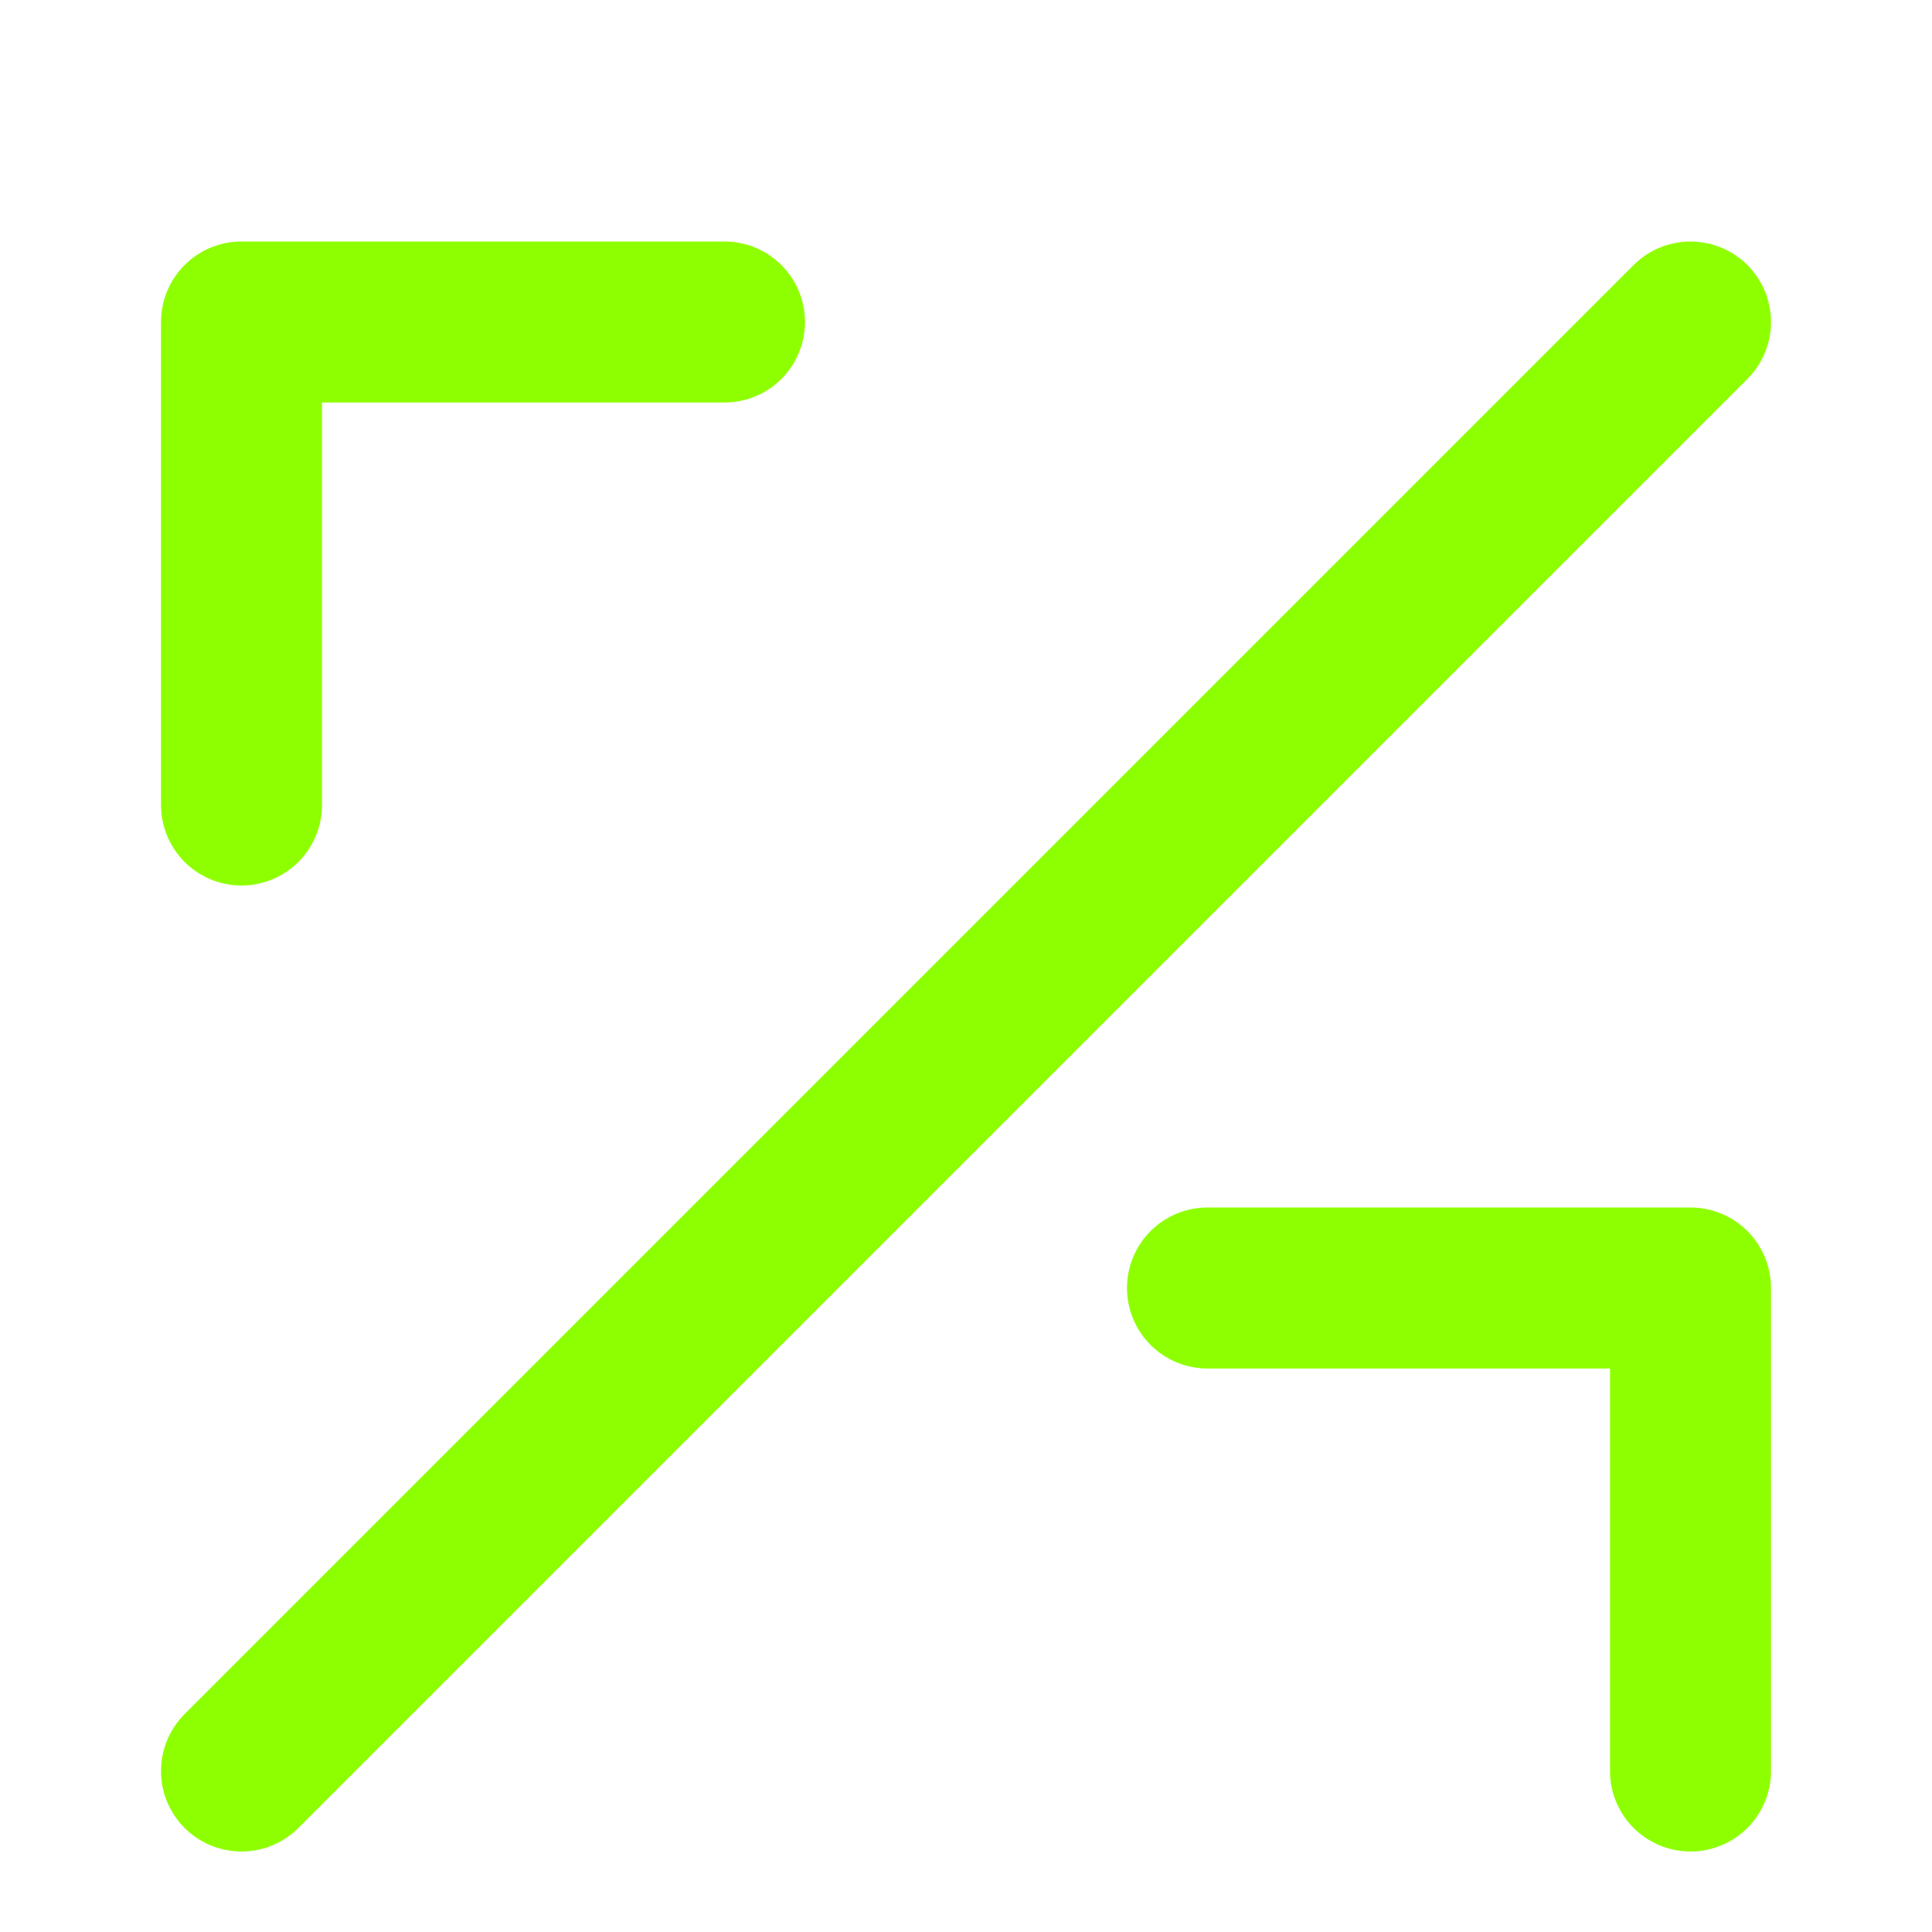
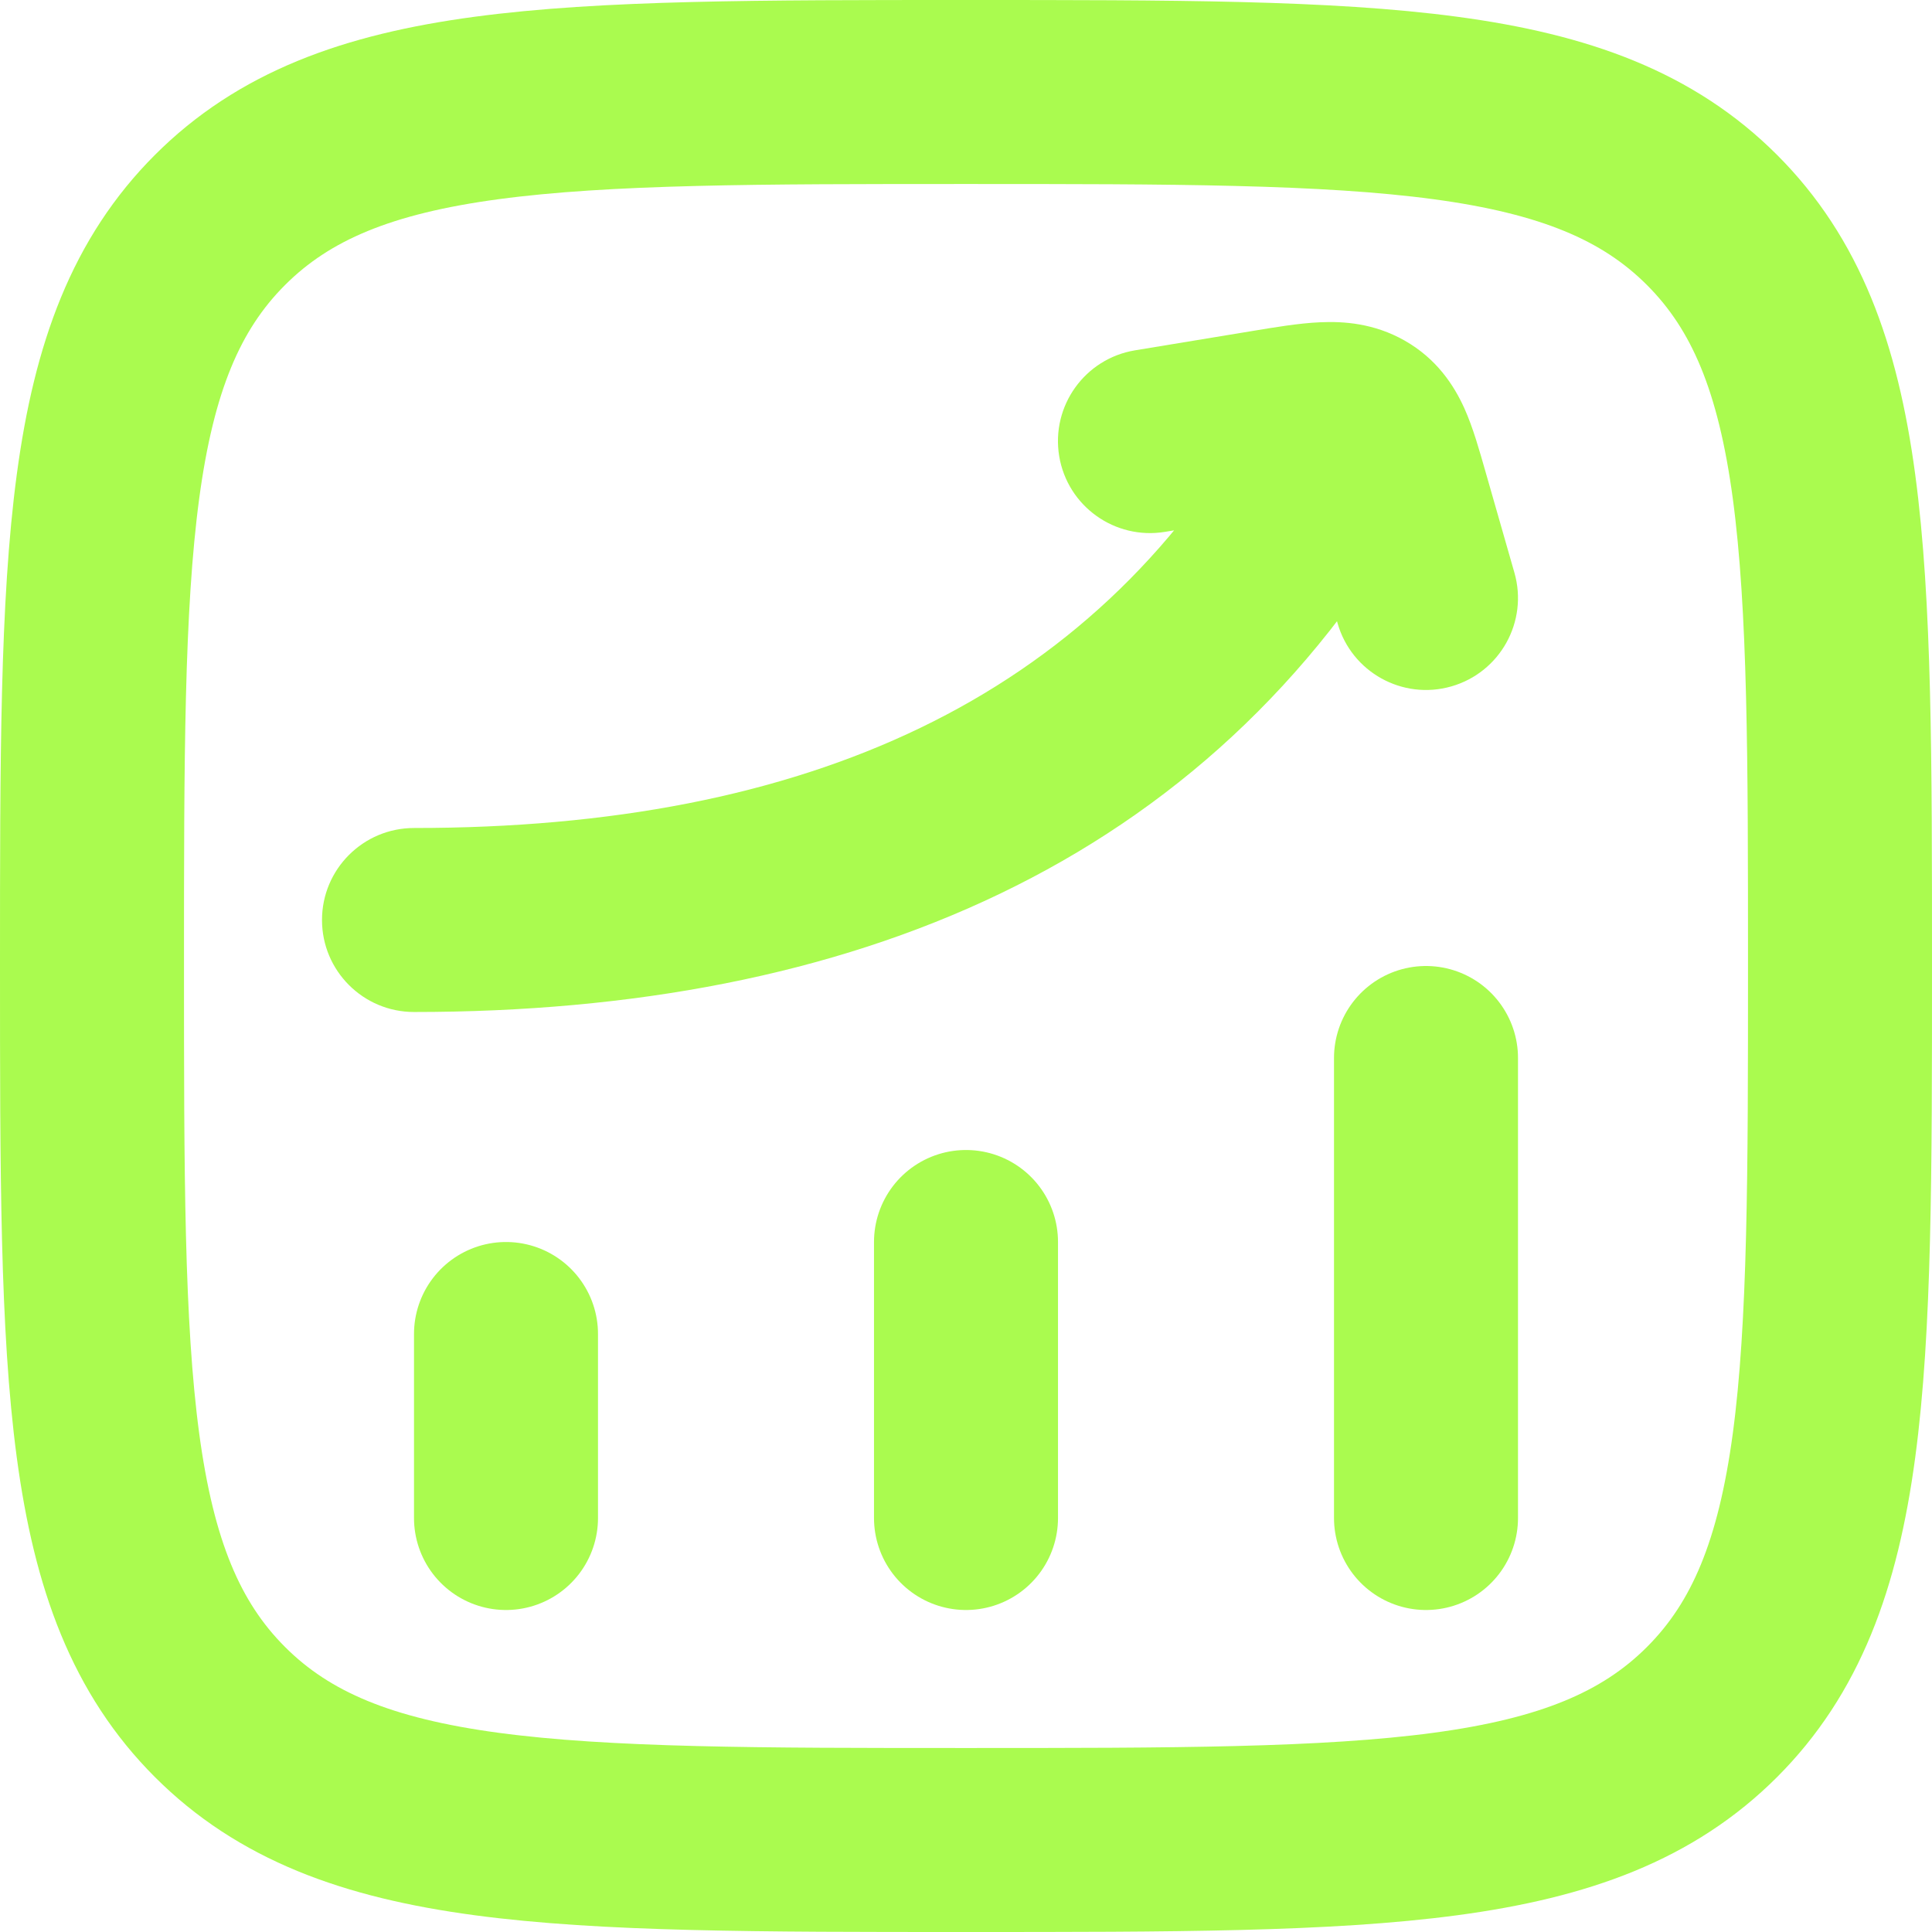
- <svg xmlns="http://www.w3.org/2000/svg" width="24" height="24" viewBox="0 0 24 24" fill="none">
-   <path d="M3 22L21 4" stroke="#8eff00" stroke-width="2" stroke-linecap="round" stroke-linejoin="round" />
-   <path d="M21 22V16H15" stroke="#8eff00" stroke-width="2" stroke-linecap="round" stroke-linejoin="round" />
-   <path d="M3 10V4H9" stroke="#8eff00" stroke-width="2" stroke-linecap="round" stroke-linejoin="round" />
+ <svg xmlns="http://www.w3.org/2000/svg" width="21" height="21" viewBox="0 0 21 21" fill="none">
+   <path d="M5.5 16.5L5.5 14.5" stroke="#AAFB4F" stroke-width="2" stroke-linecap="round" />
+   <path d="M10.5 16.5L10.5 13.5" stroke="#AAFB4F" stroke-width="2" stroke-linecap="round" />
+   <path d="M15.5 16.5L15.5 11.5" stroke="#AAFB4F" stroke-width="2" stroke-linecap="round" />
+   <path d="M4.5 9C3.948 9 3.5 9.448 3.5 10C3.5 10.552 3.948 11 4.5 11V9ZM15.368 5.496C15.642 5.017 15.476 4.406 14.996 4.132C14.517 3.858 13.906 4.024 13.632 4.504L15.368 5.496ZM12.337 3.808C11.792 3.898 11.423 4.413 11.513 4.958C11.603 5.502 12.118 5.871 12.663 5.781L12.337 3.808ZM13.768 4.586L13.605 3.599L13.605 3.599L13.768 4.586ZM15.182 5.39L14.22 5.665L15.182 5.39ZM14.539 6.775C14.691 7.306 15.245 7.613 15.775 7.461C16.306 7.309 16.613 6.756 16.461 6.225L14.539 6.775ZM14.774 4.572L15.268 3.702V3.702L14.774 4.572ZM4.5 10V11C9.232 11 13.135 9.404 15.368 5.496L14.5 5L13.632 4.504C11.865 7.596 8.768 9 4.5 9V10ZM12.5 4.795L12.663 5.781L13.93 5.572L13.768 4.586L13.605 3.599L12.337 3.808L12.5 4.795ZM15.182 5.39L14.22 5.665L14.539 6.775L15.5 6.5L16.461 6.225L16.143 5.114L15.182 5.39ZM13.768 4.586L13.93 5.572C14.067 5.55 14.171 5.533 14.261 5.52C14.351 5.507 14.405 5.502 14.439 5.5C14.502 5.498 14.406 5.512 14.28 5.441L14.774 4.572L15.268 3.702C14.935 3.513 14.603 3.491 14.348 3.503C14.116 3.513 13.847 3.559 13.605 3.599L13.768 4.586ZM15.182 5.39L16.143 5.114C16.084 4.909 16.013 4.651 15.917 4.438C15.803 4.186 15.615 3.899 15.268 3.702L14.774 4.572L14.28 5.441C14.222 5.408 14.171 5.364 14.133 5.317C14.099 5.276 14.088 5.249 14.094 5.261C14.101 5.275 14.114 5.31 14.137 5.383C14.161 5.457 14.186 5.544 14.22 5.665L15.182 5.39Z" fill="#AAFB4F" />
+   <path d="M1 10.5C1 6.022 1 3.782 2.391 2.391C3.782 1 6.022 1 10.5 1C14.978 1 17.218 1 18.609 2.391C20 3.782 20 6.022 20 10.5C20 14.978 20 17.218 18.609 18.609C17.218 20 14.978 20 10.5 20C6.022 20 3.782 20 2.391 18.609C1 17.218 1 14.978 1 10.5Z" stroke="#AAFB4F" stroke-width="2" />
</svg>
